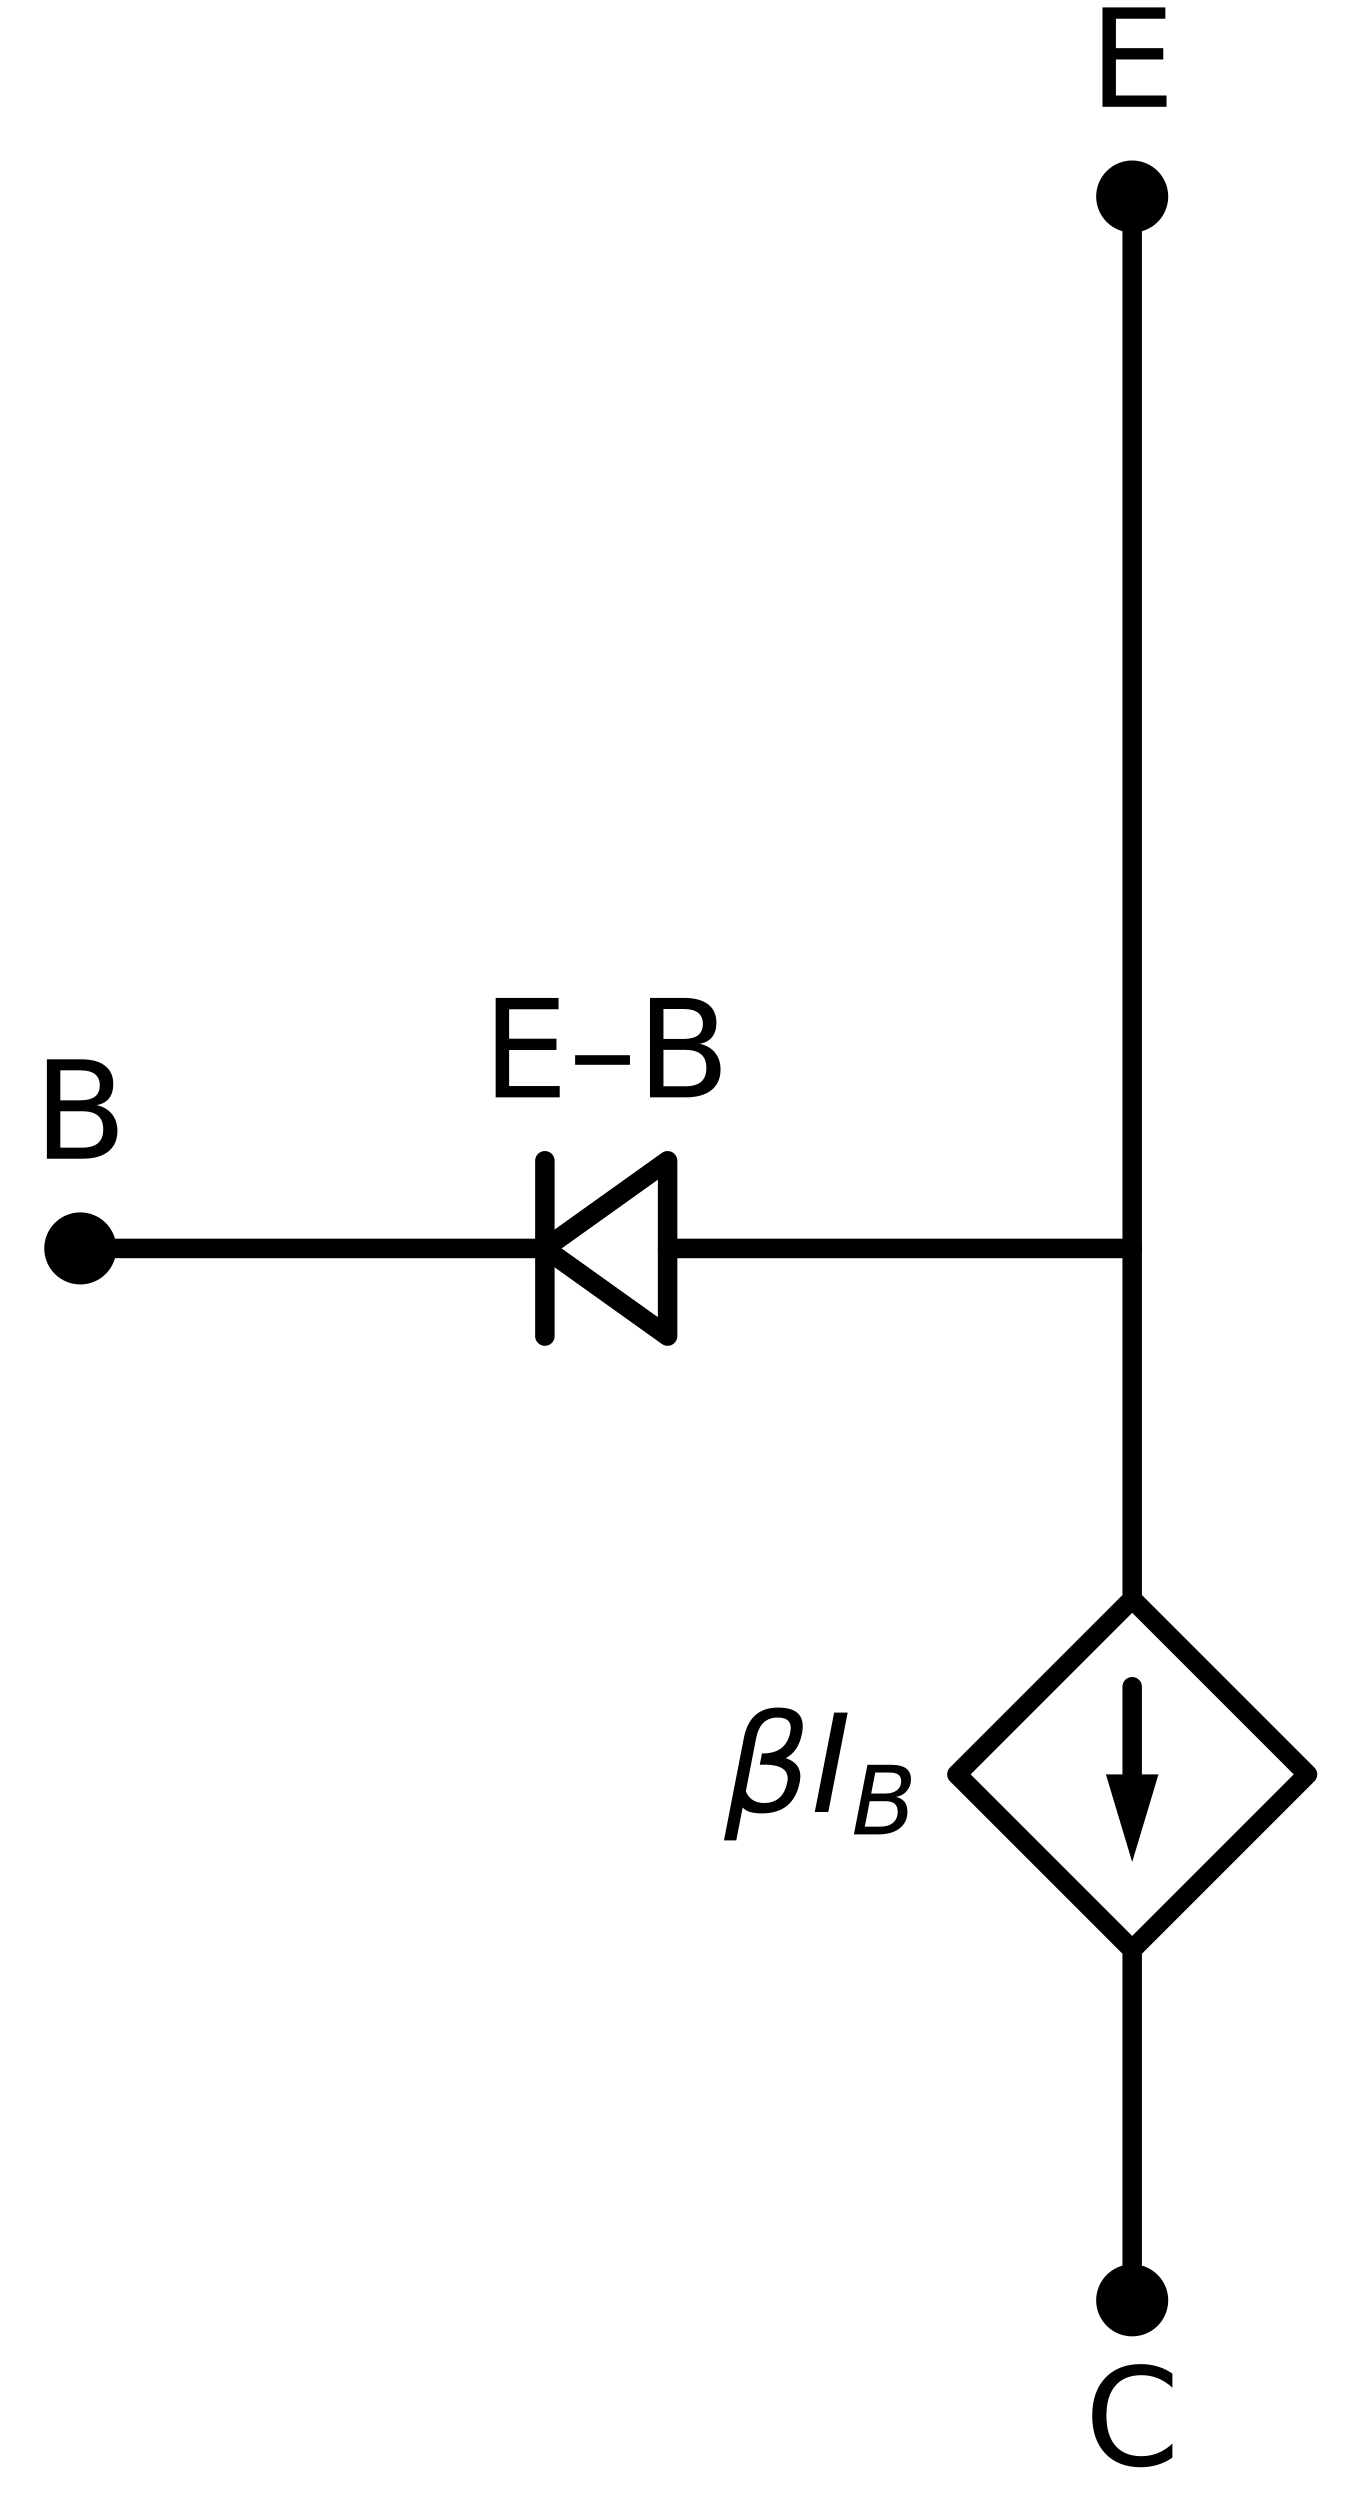
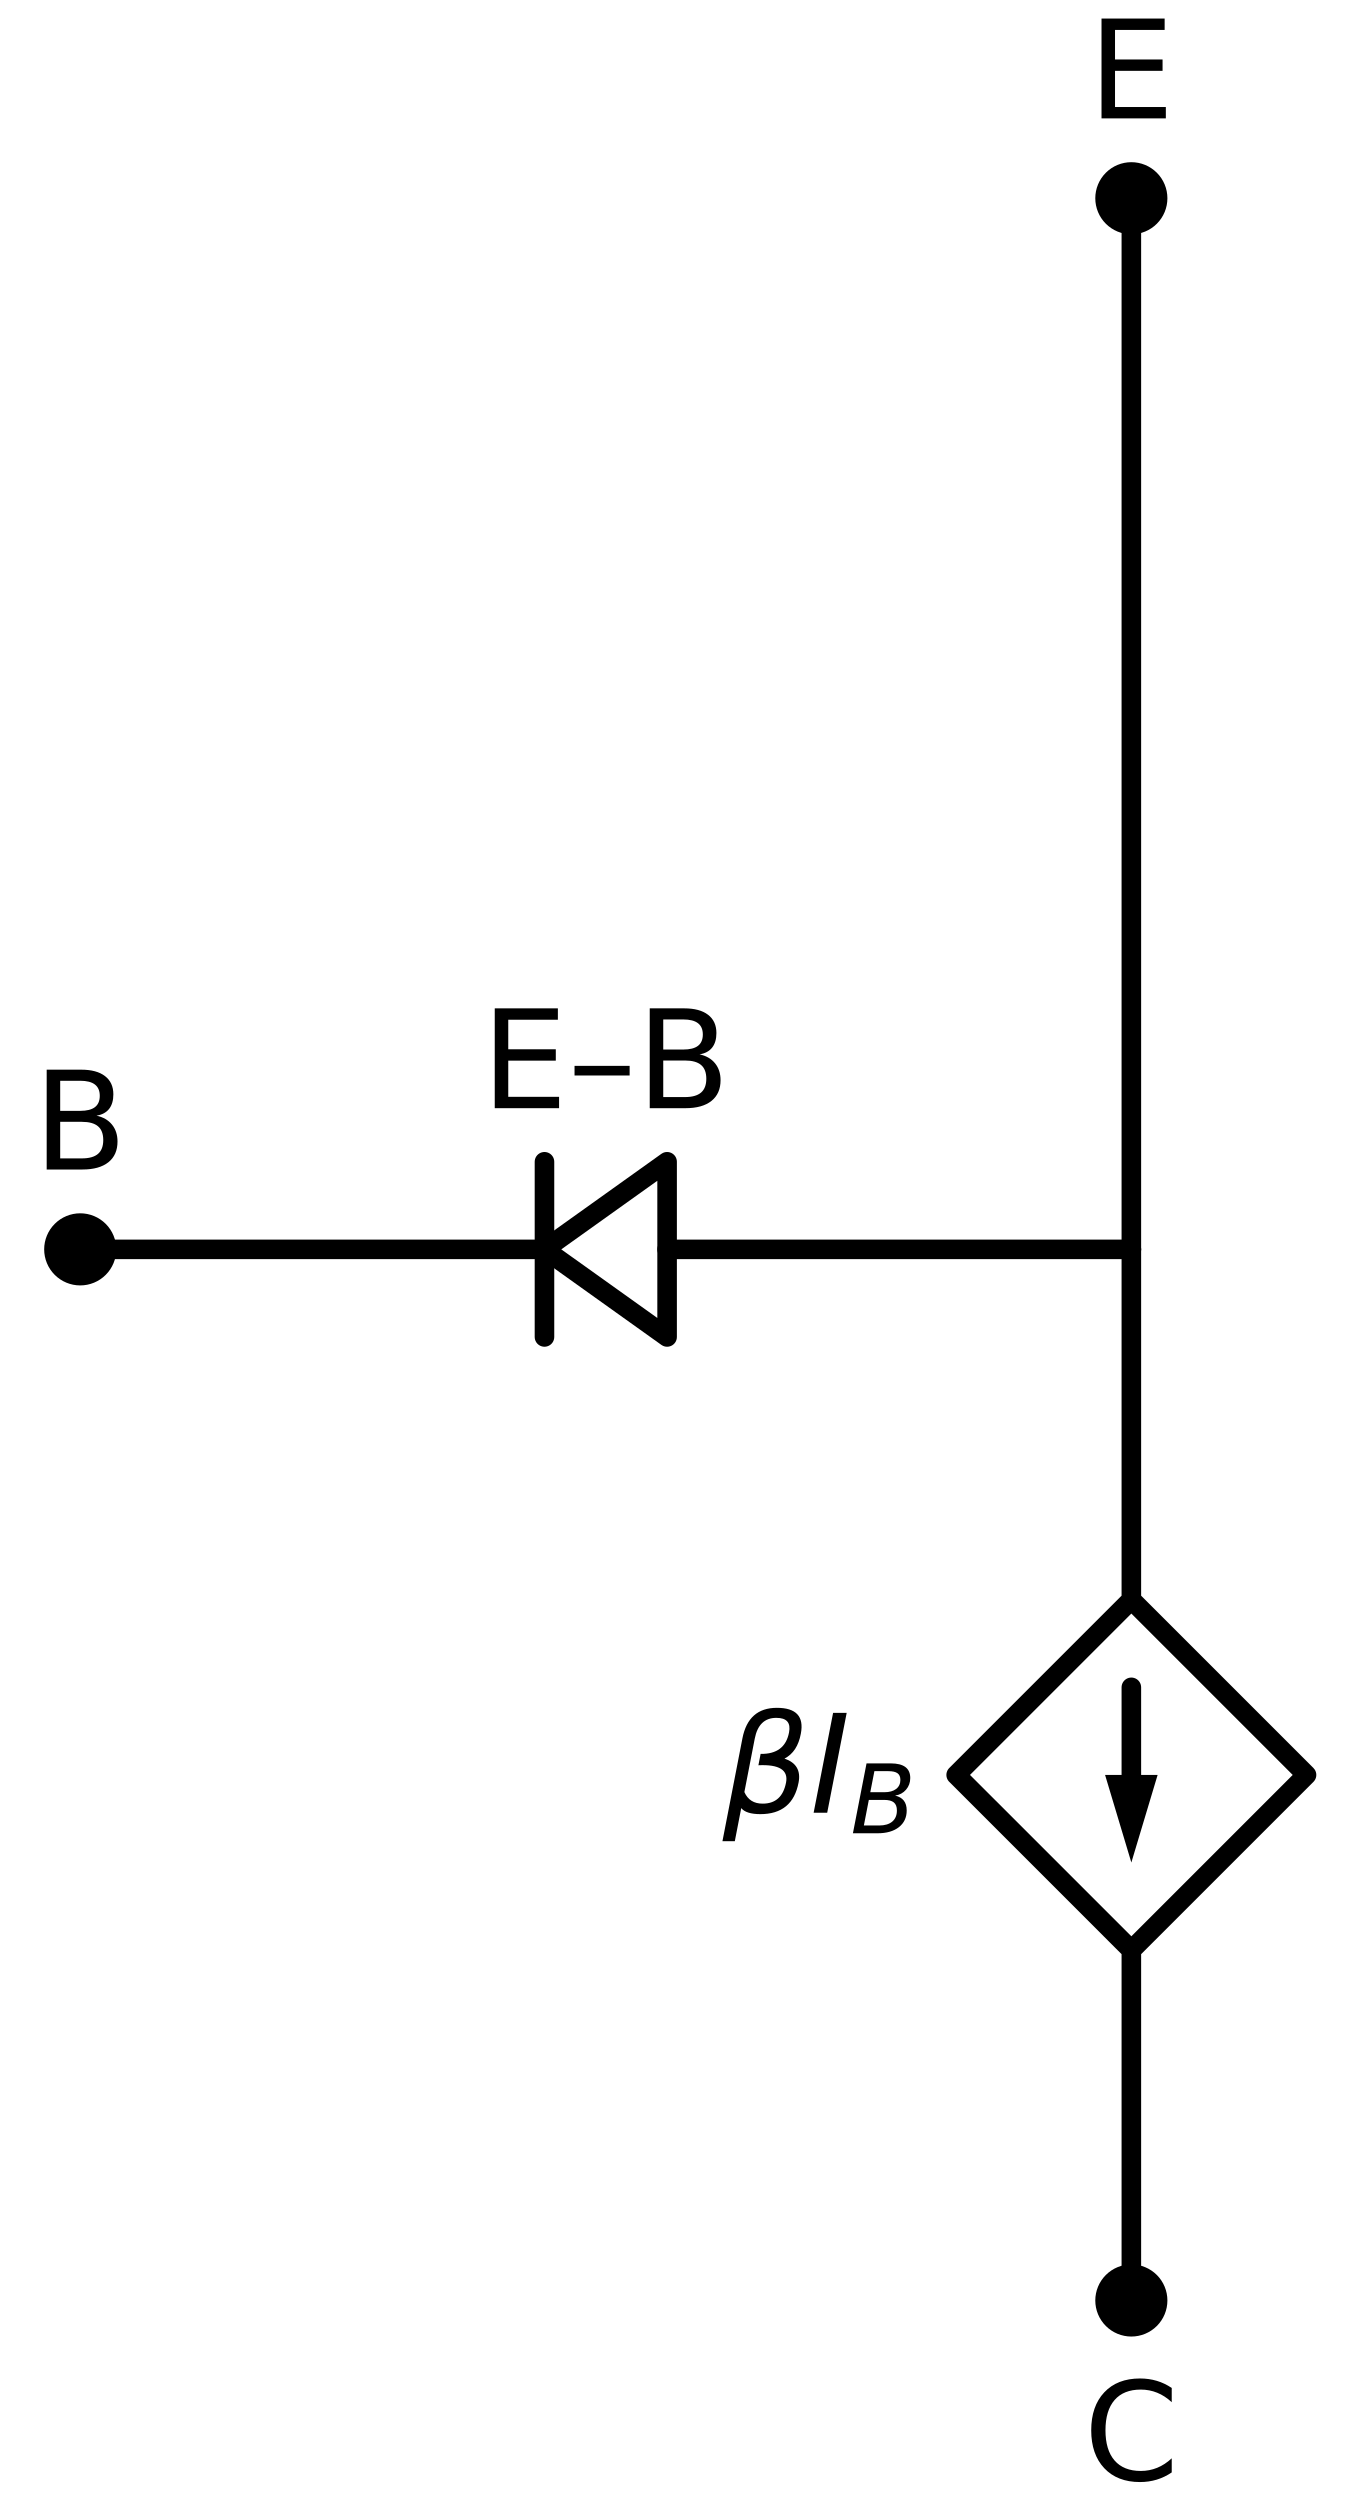
- <svg xmlns="http://www.w3.org/2000/svg" xmlns:xlink="http://www.w3.org/1999/xlink" width="138.923pt" height="256.678pt" viewBox="0 0 138.923 256.678" version="1.1">
+ <svg xmlns="http://www.w3.org/2000/svg" xmlns:xlink="http://www.w3.org/1999/xlink" width="138.24pt" height="255.606pt" viewBox="0 0 138.24 255.606" version="1.1">
  <defs>
    <style type="text/css">*{stroke-linejoin: round; stroke-linecap: butt}</style>
  </defs>
  <g id="figure_1">
    <g id="patch_1">
-       <path d="M 0 256.678  L 138.923 256.678  L 138.923 0  L 0 0  L 0 256.678  z " style="fill: none" />
+       <path d="M 0 255.606 L 138.24 255.606 L 138.24 0 L 0 0 L 0 255.606 z " style="fill: none" />
    </g>
    <g id="axes_1">
      <g id="patch_2">
-         <path d="M 68.543 137.178  L 55.943 128.178  L 68.543 119.178  L 68.543 137.178  z " clip-path="url(#pa7d7ef69e8)" style="fill: none; stroke: #000000; stroke-width: 2; stroke-linecap: round" />
+         <path d="M 68.206 136.694 L 55.668 127.738 L 68.206 118.782 L 68.206 136.694 z " clip-path="url(#p61891472a5)" style="fill: none; stroke: #000000; stroke-width: 2; stroke-linecap: round" />
      </g>
      <g id="line2d_1">
-         <path d="M 116.243 20.178  L 116.243 74.178  L 116.243 128.178  " clip-path="url(#pa7d7ef69e8)" style="fill: none; stroke: #000000; stroke-width: 2; stroke-linecap: round" />
+         <path d="M 115.672 20.269 L 115.672 74.004 L 115.672 127.738 " clip-path="url(#p61891472a5)" style="fill: none; stroke: #000000; stroke-width: 2; stroke-linecap: round" />
      </g>
      <g id="line2d_2">
-         <path d="M 116.243 128.178  L 116.243 164.178  L 134.243 182.178  L 116.243 200.178  L 98.243 182.178  L 116.243 164.178  M 116.243 200.178  L 116.243 236.178  " clip-path="url(#pa7d7ef69e8)" style="fill: none; stroke: #000000; stroke-width: 2; stroke-linecap: round" />
+         <path d="M 115.672 127.738 L 115.672 163.561 L 133.583 181.473 L 115.672 199.384 L 97.76 181.473 L 115.672 163.561 M 115.672 199.384 L 115.672 235.207 " clip-path="url(#p61891472a5)" style="fill: none; stroke: #000000; stroke-width: 2; stroke-linecap: round" />
      </g>
      <g id="line2d_3">
-         <path d="M 116.243 173.178  L 116.243 182.178  " clip-path="url(#pa7d7ef69e8)" style="fill: none; stroke: #000000; stroke-width: 2; stroke-linecap: round" />
+         <path d="M 115.672 172.517 L 115.672 181.473 " clip-path="url(#p61891472a5)" style="fill: none; stroke: #000000; stroke-width: 2; stroke-linecap: round" />
      </g>
      <g id="patch_3">
-         <path d="M 118.943 182.178  L 116.243 191.178  L 113.543 182.178  z " clip-path="url(#pa7d7ef69e8)" />
+         <path d="M 118.358 181.473 L 115.672 190.428 L 112.985 181.473 z " clip-path="url(#p61891472a5)" />
      </g>
      <g id="line2d_4">
-         <path d="M 116.243 128.178  L 68.543 128.178  M 55.943 137.178  L 55.943 119.178  M 55.943 128.178  L 8.243 128.178  " clip-path="url(#pa7d7ef69e8)" style="fill: none; stroke: #000000; stroke-width: 2; stroke-linecap: round" />
+         <path d="M 115.672 127.738 L 68.206 127.738 M 55.668 136.694 L 55.668 118.782 M 55.668 127.738 L 8.202 127.738 " clip-path="url(#p61891472a5)" style="fill: none; stroke: #000000; stroke-width: 2; stroke-linecap: round" />
      </g>
      <g id="text_1">
-         <g transform="translate(74.343 186.098) scale(0.14 -0.14)">
+         <g transform="translate(73.8777 185.3926) scale(0.14 -0.14)">
          <defs>
-             <path id="DejaVuSans-Oblique-3b2" d="M 872 216  L 572 -1331  L -6 -1331  L 928 3478  Q 1206 4903 2538 4903  Q 3888 4903 3659 3700  Q 3503 2844 2894 2531  Q 3713 2250 3553 1416  Q 3272 -69 1759 -66  Q 1097 -63 872 216  z M 1019 966  Q 1259 422 1875 425  Q 2775 425 2966 1406  Q 3138 2288 1675 2219  L 1778 2750  Q 2909 2731 3106 3750  Q 3241 4438 2509 4434  Q 1691 4434 1503 3459  L 1019 966  z " transform="scale(0.015625)" />
-             <path id="DejaVuSans-Oblique-49" d="M 1081 4666  L 1716 4666  L 806 0  L 172 0  L 1081 4666  z " transform="scale(0.015625)" />
-             <path id="DejaVuSans-Oblique-42" d="M 1081 4666  L 2694 4666  Q 3350 4666 3675 4422  Q 4000 4178 4000 3688  Q 4000 3238 3720 2911  Q 3441 2584 2988 2516  Q 3375 2428 3569 2181  Q 3763 1934 3763 1522  Q 3763 819 3242 409  Q 2722 0 1819 0  L 172 0  L 1081 4666  z M 1234 2228  L 903 519  L 1919 519  Q 2491 519 2800 781  Q 3109 1044 3109 1522  Q 3109 1891 2904 2059  Q 2700 2228 2247 2228  L 1234 2228  z M 1606 4147  L 1331 2741  L 2272 2741  Q 2775 2741 3058 2959  Q 3341 3178 3341 3566  Q 3341 3869 3150 4008  Q 2959 4147 2541 4147  L 1606 4147  z " transform="scale(0.015625)" />
+             <path id="DejaVuSans-Oblique-346" d="M 872 216 L 572 -1331 L -6 -1331 L 928 3478 Q 1206 4903 2538 4903 Q 3888 4903 3659 3700 Q 3503 2844 2894 2531 Q 3713 2250 3553 1416 Q 3272 -69 1759 -66 Q 1097 -63 872 216 z M 1019 966 Q 1259 422 1875 425 Q 2775 425 2966 1406 Q 3138 2288 1675 2219 L 1778 2750 Q 2909 2731 3106 3750 Q 3241 4438 2509 4434 Q 1691 4434 1503 3459 L 1019 966 z " transform="scale(0.015625)" />
+             <path id="DejaVuSans-Oblique-2c" d="M 1081 4666 L 1716 4666 L 806 0 L 172 0 L 1081 4666 z " transform="scale(0.015625)" />
+             <path id="DejaVuSans-Oblique-25" d="M 1081 4666 L 2694 4666 Q 3350 4666 3675 4422 Q 4000 4178 4000 3688 Q 4000 3238 3720 2911 Q 3441 2584 2988 2516 Q 3375 2428 3569 2181 Q 3763 1934 3763 1522 Q 3763 819 3242 409 Q 2722 0 1819 0 L 172 0 L 1081 4666 z M 1234 2228 L 903 519 L 1919 519 Q 2491 519 2800 781 Q 3109 1044 3109 1522 Q 3109 1891 2904 2059 Q 2700 2228 2247 2228 L 1234 2228 z M 1606 4147 L 1331 2741 L 2272 2741 Q 2775 2741 3058 2959 Q 3341 3178 3341 3566 Q 3341 3869 3150 4008 Q 2959 4147 2541 4147 L 1606 4147 z " transform="scale(0.015625)" />
          </defs>
-           <use xlink:href="#DejaVuSans-Oblique-3b2" transform="translate(0 0.390625)" />
-           <use xlink:href="#DejaVuSans-Oblique-49" transform="translate(63.81836 0.390625)" />
-           <use xlink:href="#DejaVuSans-Oblique-42" transform="translate(93.31055 -16.01562) scale(0.7)" />
+           <use xlink:href="#DejaVuSans-Oblique-346" transform="translate(0 0.390625)" />
+           <use xlink:href="#DejaVuSans-Oblique-2c" transform="translate(63.81836 0.390625)" />
+           <use xlink:href="#DejaVuSans-Oblique-25" transform="translate(93.31055 -14.60933) scale(0.7)" />
        </g>
      </g>
      <g id="text_2">
-         <g transform="translate(49.51722 112.6664) scale(0.14 -0.14)">
+         <g transform="translate(49.21121 113.3034) scale(0.14 -0.14)">
          <defs>
-             <path id="DejaVuSans-45" d="M 628 4666  L 3578 4666  L 3578 4134  L 1259 4134  L 1259 2753  L 3481 2753  L 3481 2222  L 1259 2222  L 1259 531  L 3634 531  L 3634 0  L 628 0  L 628 4666  z " transform="scale(0.015625)" />
-             <path id="DejaVuSans-2013" d="M 313 1978  L 2888 1978  L 2888 1528  L 313 1528  L 313 1978  z " transform="scale(0.015625)" />
-             <path id="DejaVuSans-42" d="M 1259 2228  L 1259 519  L 2272 519  Q 2781 519 3026 730  Q 3272 941 3272 1375  Q 3272 1813 3026 2020  Q 2781 2228 2272 2228  L 1259 2228  z M 1259 4147  L 1259 2741  L 2194 2741  Q 2656 2741 2882 2914  Q 3109 3088 3109 3444  Q 3109 3797 2882 3972  Q 2656 4147 2194 4147  L 1259 4147  z M 628 4666  L 2241 4666  Q 2963 4666 3353 4366  Q 3744 4066 3744 3513  Q 3744 3084 3544 2831  Q 3344 2578 2956 2516  Q 3422 2416 3680 2098  Q 3938 1781 3938 1306  Q 3938 681 3513 340  Q 3088 0 2303 0  L 628 0  L 628 4666  z " transform="scale(0.015625)" />
+             <path id="DejaVuSans-28" d="M 628 4666 L 3578 4666 L 3578 4134 L 1259 4134 L 1259 2753 L 3481 2753 L 3481 2222 L 1259 2222 L 1259 531 L 3634 531 L 3634 0 L 628 0 L 628 4666 z " transform="scale(0.015625)" />
+             <path id="DejaVuSans-af5" d="M 313 1978 L 2888 1978 L 2888 1528 L 313 1528 L 313 1978 z " transform="scale(0.015625)" />
+             <path id="DejaVuSans-25" d="M 1259 2228 L 1259 519 L 2272 519 Q 2781 519 3026 730 Q 3272 941 3272 1375 Q 3272 1813 3026 2020 Q 2781 2228 2272 2228 L 1259 2228 z M 1259 4147 L 1259 2741 L 2194 2741 Q 2656 2741 2882 2914 Q 3109 3088 3109 3444 Q 3109 3797 2882 3972 Q 2656 4147 2194 4147 L 1259 4147 z M 628 4666 L 2241 4666 Q 2963 4666 3353 4366 Q 3744 4066 3744 3513 Q 3744 3084 3544 2831 Q 3344 2578 2956 2516 Q 3422 2416 3680 2098 Q 3938 1781 3938 1306 Q 3938 681 3513 340 Q 3088 0 2303 0 L 628 0 L 628 4666 z " transform="scale(0.015625)" />
          </defs>
-           <use xlink:href="#DejaVuSans-45" />
-           <use xlink:href="#DejaVuSans-2013" transform="translate(63.18359 0)" />
-           <use xlink:href="#DejaVuSans-42" transform="translate(113.1836 0)" />
+           <use xlink:href="#DejaVuSans-28" />
+           <use xlink:href="#DejaVuSans-af5" transform="translate(63.1875 0)" />
+           <use xlink:href="#DejaVuSans-25" transform="translate(113.1875 0)" />
        </g>
      </g>
      <g id="patch_4">
-         <path d="M 116.243 22.878  C 116.959 22.878 117.646 22.594 118.152 22.087  C 118.659 21.581 118.943 20.894 118.943 20.178  C 118.943 19.462 118.659 18.775 118.152 18.269  C 117.646 17.762 116.959 17.478 116.243 17.478  C 115.527 17.478 114.84 17.762 114.334 18.269  C 113.827 18.775 113.543 19.462 113.543 20.178  C 113.543 20.894 113.827 21.581 114.334 22.087  C 114.84 22.594 115.527 22.878 116.243 22.878  z " clip-path="url(#pa7d7ef69e8)" style="stroke: #000000; stroke-width: 2; stroke-linejoin: miter" />
+         <path d="M 115.672 22.956 C 116.384 22.956 117.067 22.673 117.571 22.169 C 118.075 21.665 118.358 20.982 118.358 20.269 C 118.358 19.556 118.075 18.873 117.571 18.369 C 117.067 17.865 116.384 17.582 115.672 17.582 C 114.959 17.582 114.276 17.865 113.772 18.369 C 113.268 18.873 112.985 19.556 112.985 20.269 C 112.985 20.982 113.268 21.665 113.772 22.169 C 114.276 22.673 114.959 22.956 115.672 22.956 z " clip-path="url(#p61891472a5)" style="stroke: #000000; stroke-width: 2; stroke-linejoin: miter" />
      </g>
      <g id="text_3">
-         <g transform="translate(111.8199 10.96644) scale(0.14 -0.14)">
-           <use xlink:href="#DejaVuSans-45" />
+         <g transform="translate(111.2484 12.10344) scale(0.14 -0.14)">
+           <use xlink:href="#DejaVuSans-28" />
        </g>
      </g>
      <g id="patch_5">
-         <path d="M 116.243 238.878  C 116.959 238.878 117.646 238.594 118.152 238.087  C 118.659 237.581 118.943 236.894 118.943 236.178  C 118.943 235.462 118.659 234.775 118.152 234.269  C 117.646 233.762 116.959 233.478 116.243 233.478  C 115.527 233.478 114.84 233.762 114.334 234.269  C 113.827 234.775 113.543 235.462 113.543 236.178  C 113.543 236.894 113.827 237.581 114.334 238.087  C 114.84 238.594 115.527 238.878 116.243 238.878  z " clip-path="url(#pa7d7ef69e8)" style="stroke: #000000; stroke-width: 2; stroke-linejoin: miter" />
+         <path d="M 115.672 237.894 C 116.384 237.894 117.067 237.611 117.571 237.107 C 118.075 236.603 118.358 235.92 118.358 235.207 C 118.358 234.495 118.075 233.811 117.571 233.307 C 117.067 232.803 116.384 232.52 115.672 232.52 C 114.959 232.52 114.276 232.803 113.772 233.307 C 113.268 233.811 112.985 234.495 112.985 235.207 C 112.985 235.92 113.268 236.603 113.772 237.107 C 114.276 237.611 114.959 237.894 115.672 237.894 z " clip-path="url(#p61891472a5)" style="stroke: #000000; stroke-width: 2; stroke-linejoin: miter" />
      </g>
      <g id="text_4">
-         <g transform="translate(111.355 253.1158) scale(0.14 -0.14)">
+         <g transform="translate(110.7835 253.5719) scale(0.14 -0.14)">
          <defs>
-             <path id="DejaVuSans-43" d="M 4122 4306  L 4122 3641  Q 3803 3938 3442 4084  Q 3081 4231 2675 4231  Q 1875 4231 1450 3742  Q 1025 3253 1025 2328  Q 1025 1406 1450 917  Q 1875 428 2675 428  Q 3081 428 3442 575  Q 3803 722 4122 1019  L 4122 359  Q 3791 134 3420 21  Q 3050 -91 2638 -91  Q 1578 -91 968 557  Q 359 1206 359 2328  Q 359 3453 968 4101  Q 1578 4750 2638 4750  Q 3056 4750 3426 4639  Q 3797 4528 4122 4306  z " transform="scale(0.015625)" />
+             <path id="DejaVuSans-26" d="M 4122 4306 L 4122 3641 Q 3803 3938 3442 4084 Q 3081 4231 2675 4231 Q 1875 4231 1450 3742 Q 1025 3253 1025 2328 Q 1025 1406 1450 917 Q 1875 428 2675 428 Q 3081 428 3442 575 Q 3803 722 4122 1019 L 4122 359 Q 3791 134 3420 21 Q 3050 -91 2638 -91 Q 1578 -91 968 557 Q 359 1206 359 2328 Q 359 3453 968 4101 Q 1578 4750 2638 4750 Q 3056 4750 3426 4639 Q 3797 4528 4122 4306 z " transform="scale(0.015625)" />
          </defs>
-           <use xlink:href="#DejaVuSans-43" />
+           <use xlink:href="#DejaVuSans-26" />
        </g>
      </g>
      <g id="patch_6">
-         <path d="M 8.243 130.878  C 8.959 130.878 9.646 130.594 10.152 130.087  C 10.659 129.581 10.943 128.894 10.943 128.178  C 10.943 127.462 10.659 126.775 10.152 126.269  C 9.646 125.762 8.959 125.478 8.243 125.478  C 7.527 125.478 6.84 125.762 6.334 126.269  C 5.827 126.775 5.543 127.462 5.543 128.178  C 5.543 128.894 5.827 129.581 6.334 130.087  C 6.84 130.594 7.527 130.878 8.243 130.878  z " clip-path="url(#pa7d7ef69e8)" style="stroke: #000000; stroke-width: 2; stroke-linejoin: miter" />
+         <path d="M 8.202 130.425 C 8.915 130.425 9.598 130.142 10.102 129.638 C 10.606 129.134 10.889 128.451 10.889 127.738 C 10.889 127.026 10.606 126.342 10.102 125.838 C 9.598 125.334 8.915 125.051 8.202 125.051 C 7.49 125.051 6.807 125.334 6.303 125.838 C 5.799 126.342 5.516 127.026 5.516 127.738 C 5.516 128.451 5.799 129.134 6.303 129.638 C 6.807 130.142 7.49 130.425 8.202 130.425 z " clip-path="url(#p61891472a5)" style="stroke: #000000; stroke-width: 2; stroke-linejoin: miter" />
      </g>
      <g id="text_5">
-         <g transform="translate(3.440344 118.9664) scale(0.14 -0.14)">
-           <use xlink:href="#DejaVuSans-42" />
+         <g transform="translate(3.399818 119.5725) scale(0.14 -0.14)">
+           <use xlink:href="#DejaVuSans-25" />
        </g>
      </g>
    </g>
  </g>
  <defs>
-     <clipPath id="pa7d7ef69e8">
-       <rect x="0" y="0" width="138.923" height="256.678" />
+     <clipPath id="p61891472a5">
+       <rect x="0" y="0.19" width="138.24" height="255.416" />
    </clipPath>
  </defs>
</svg>
